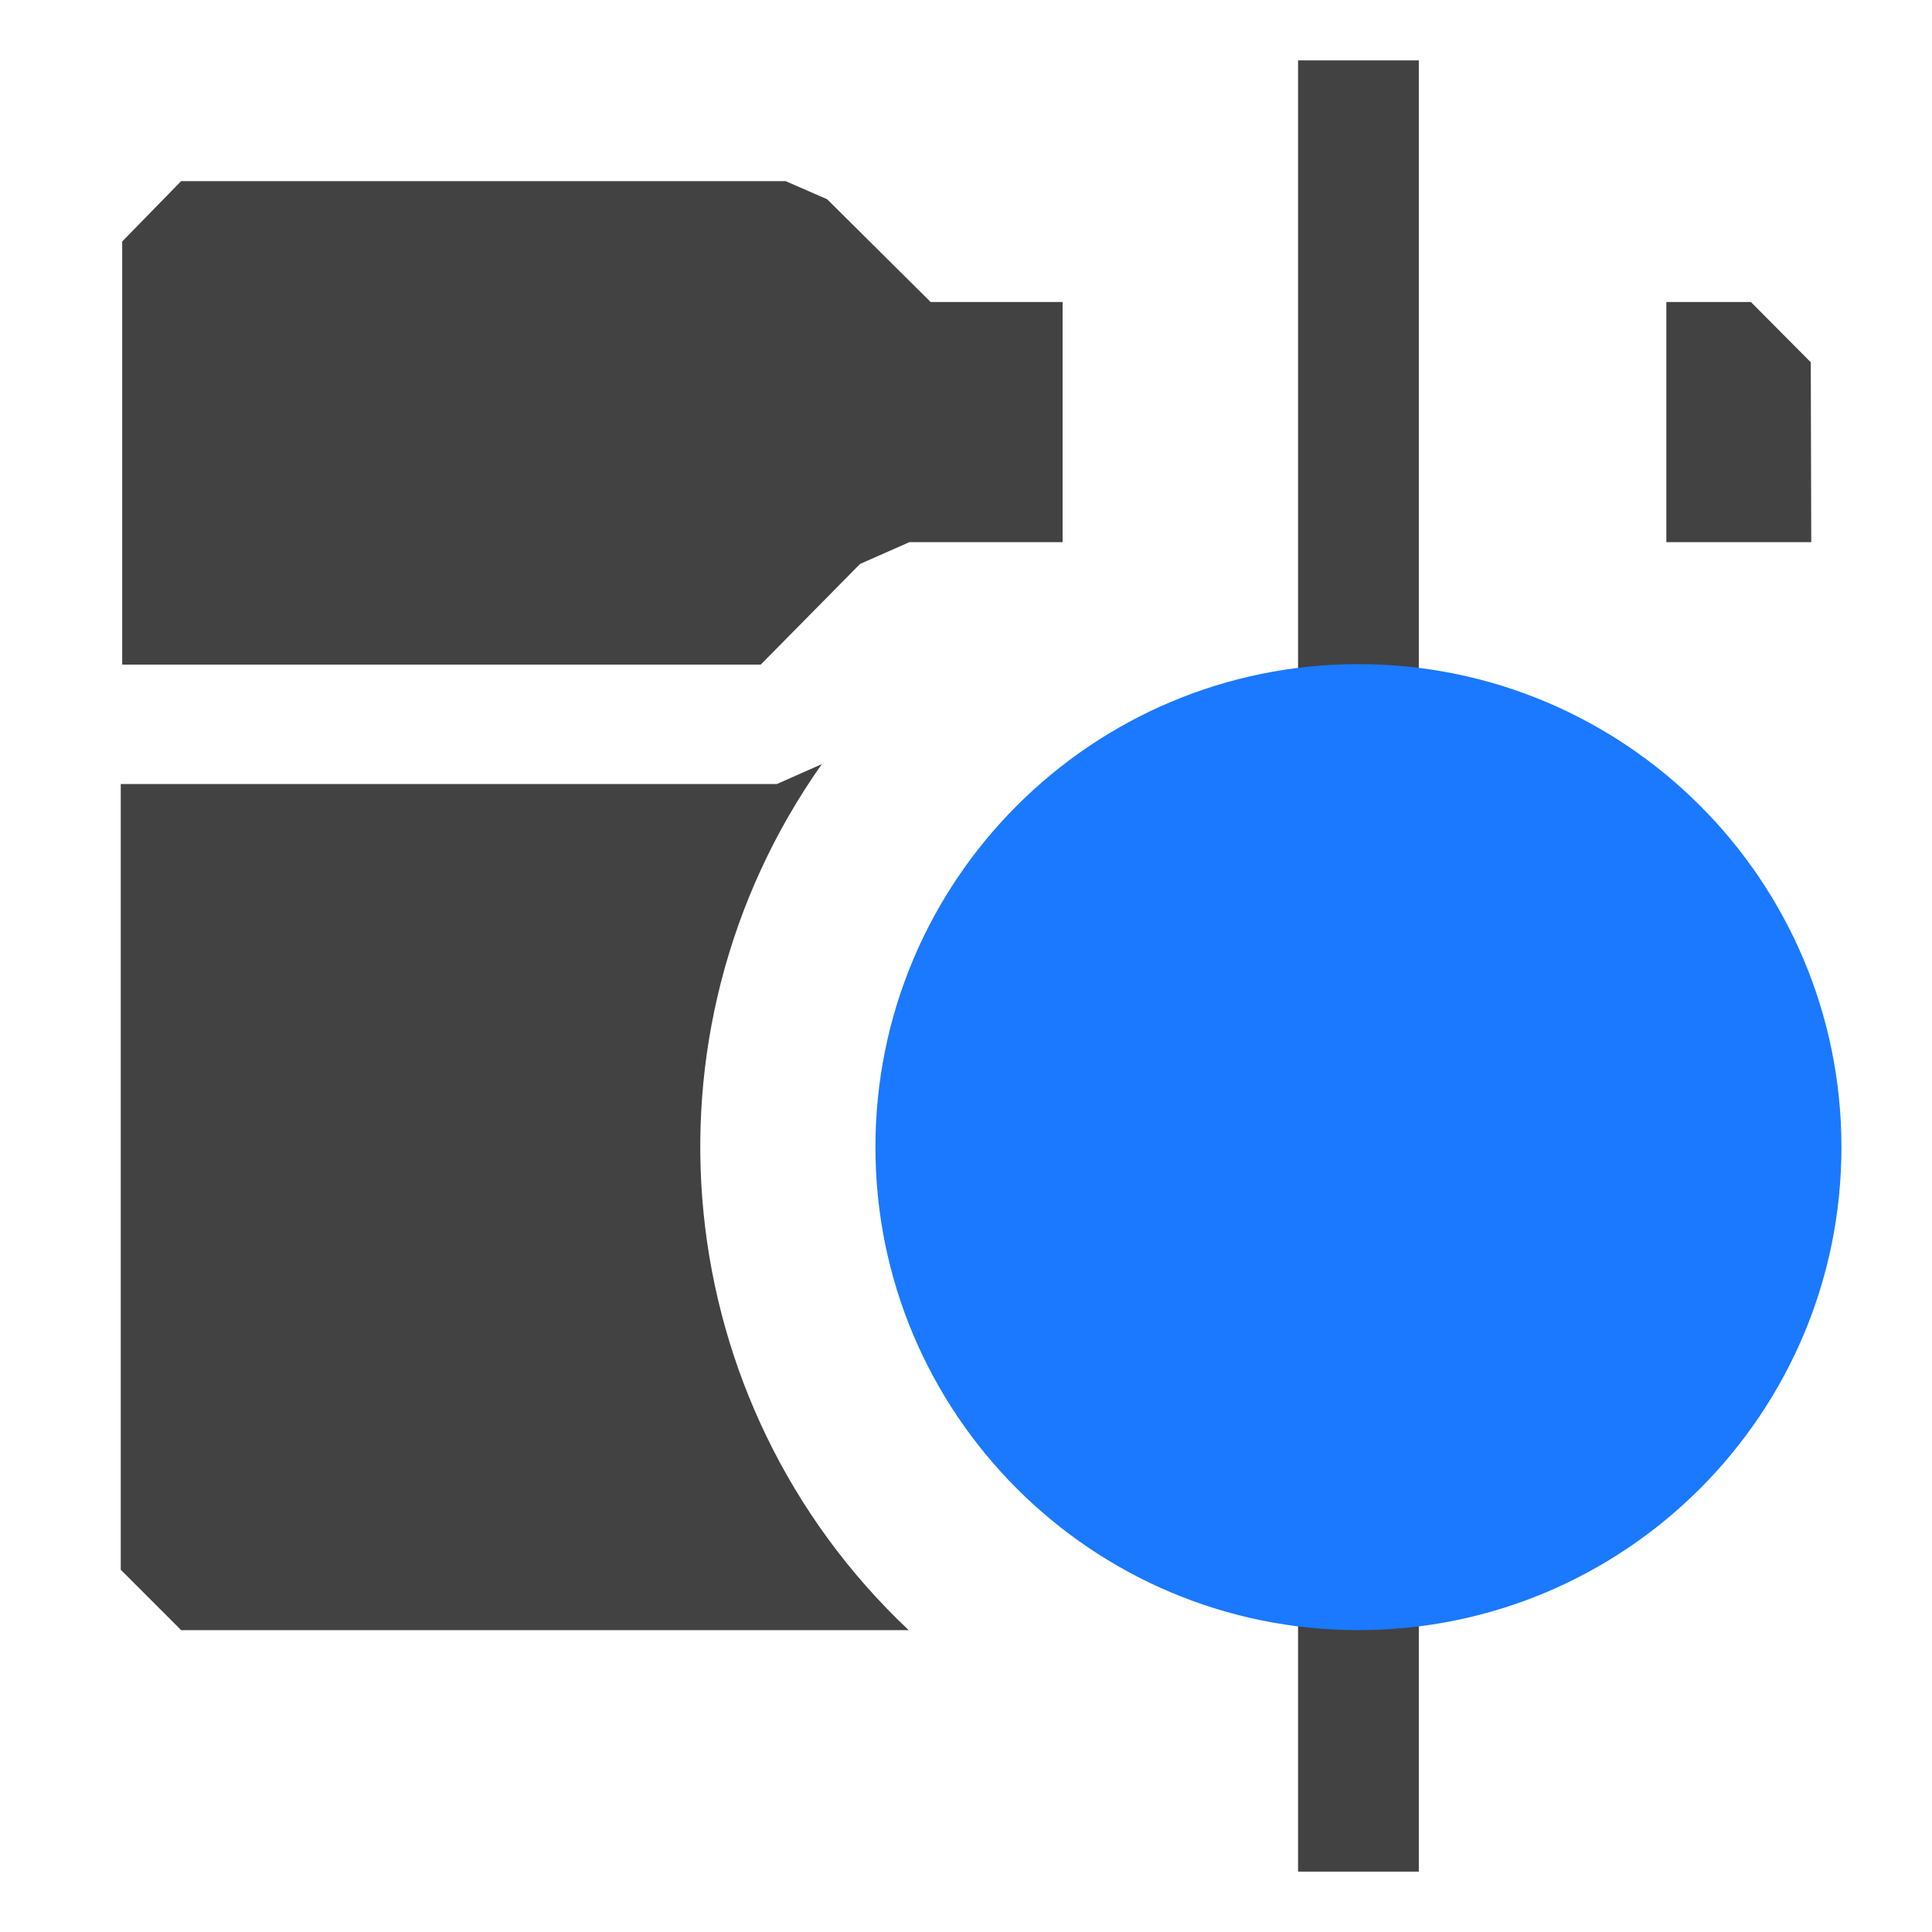
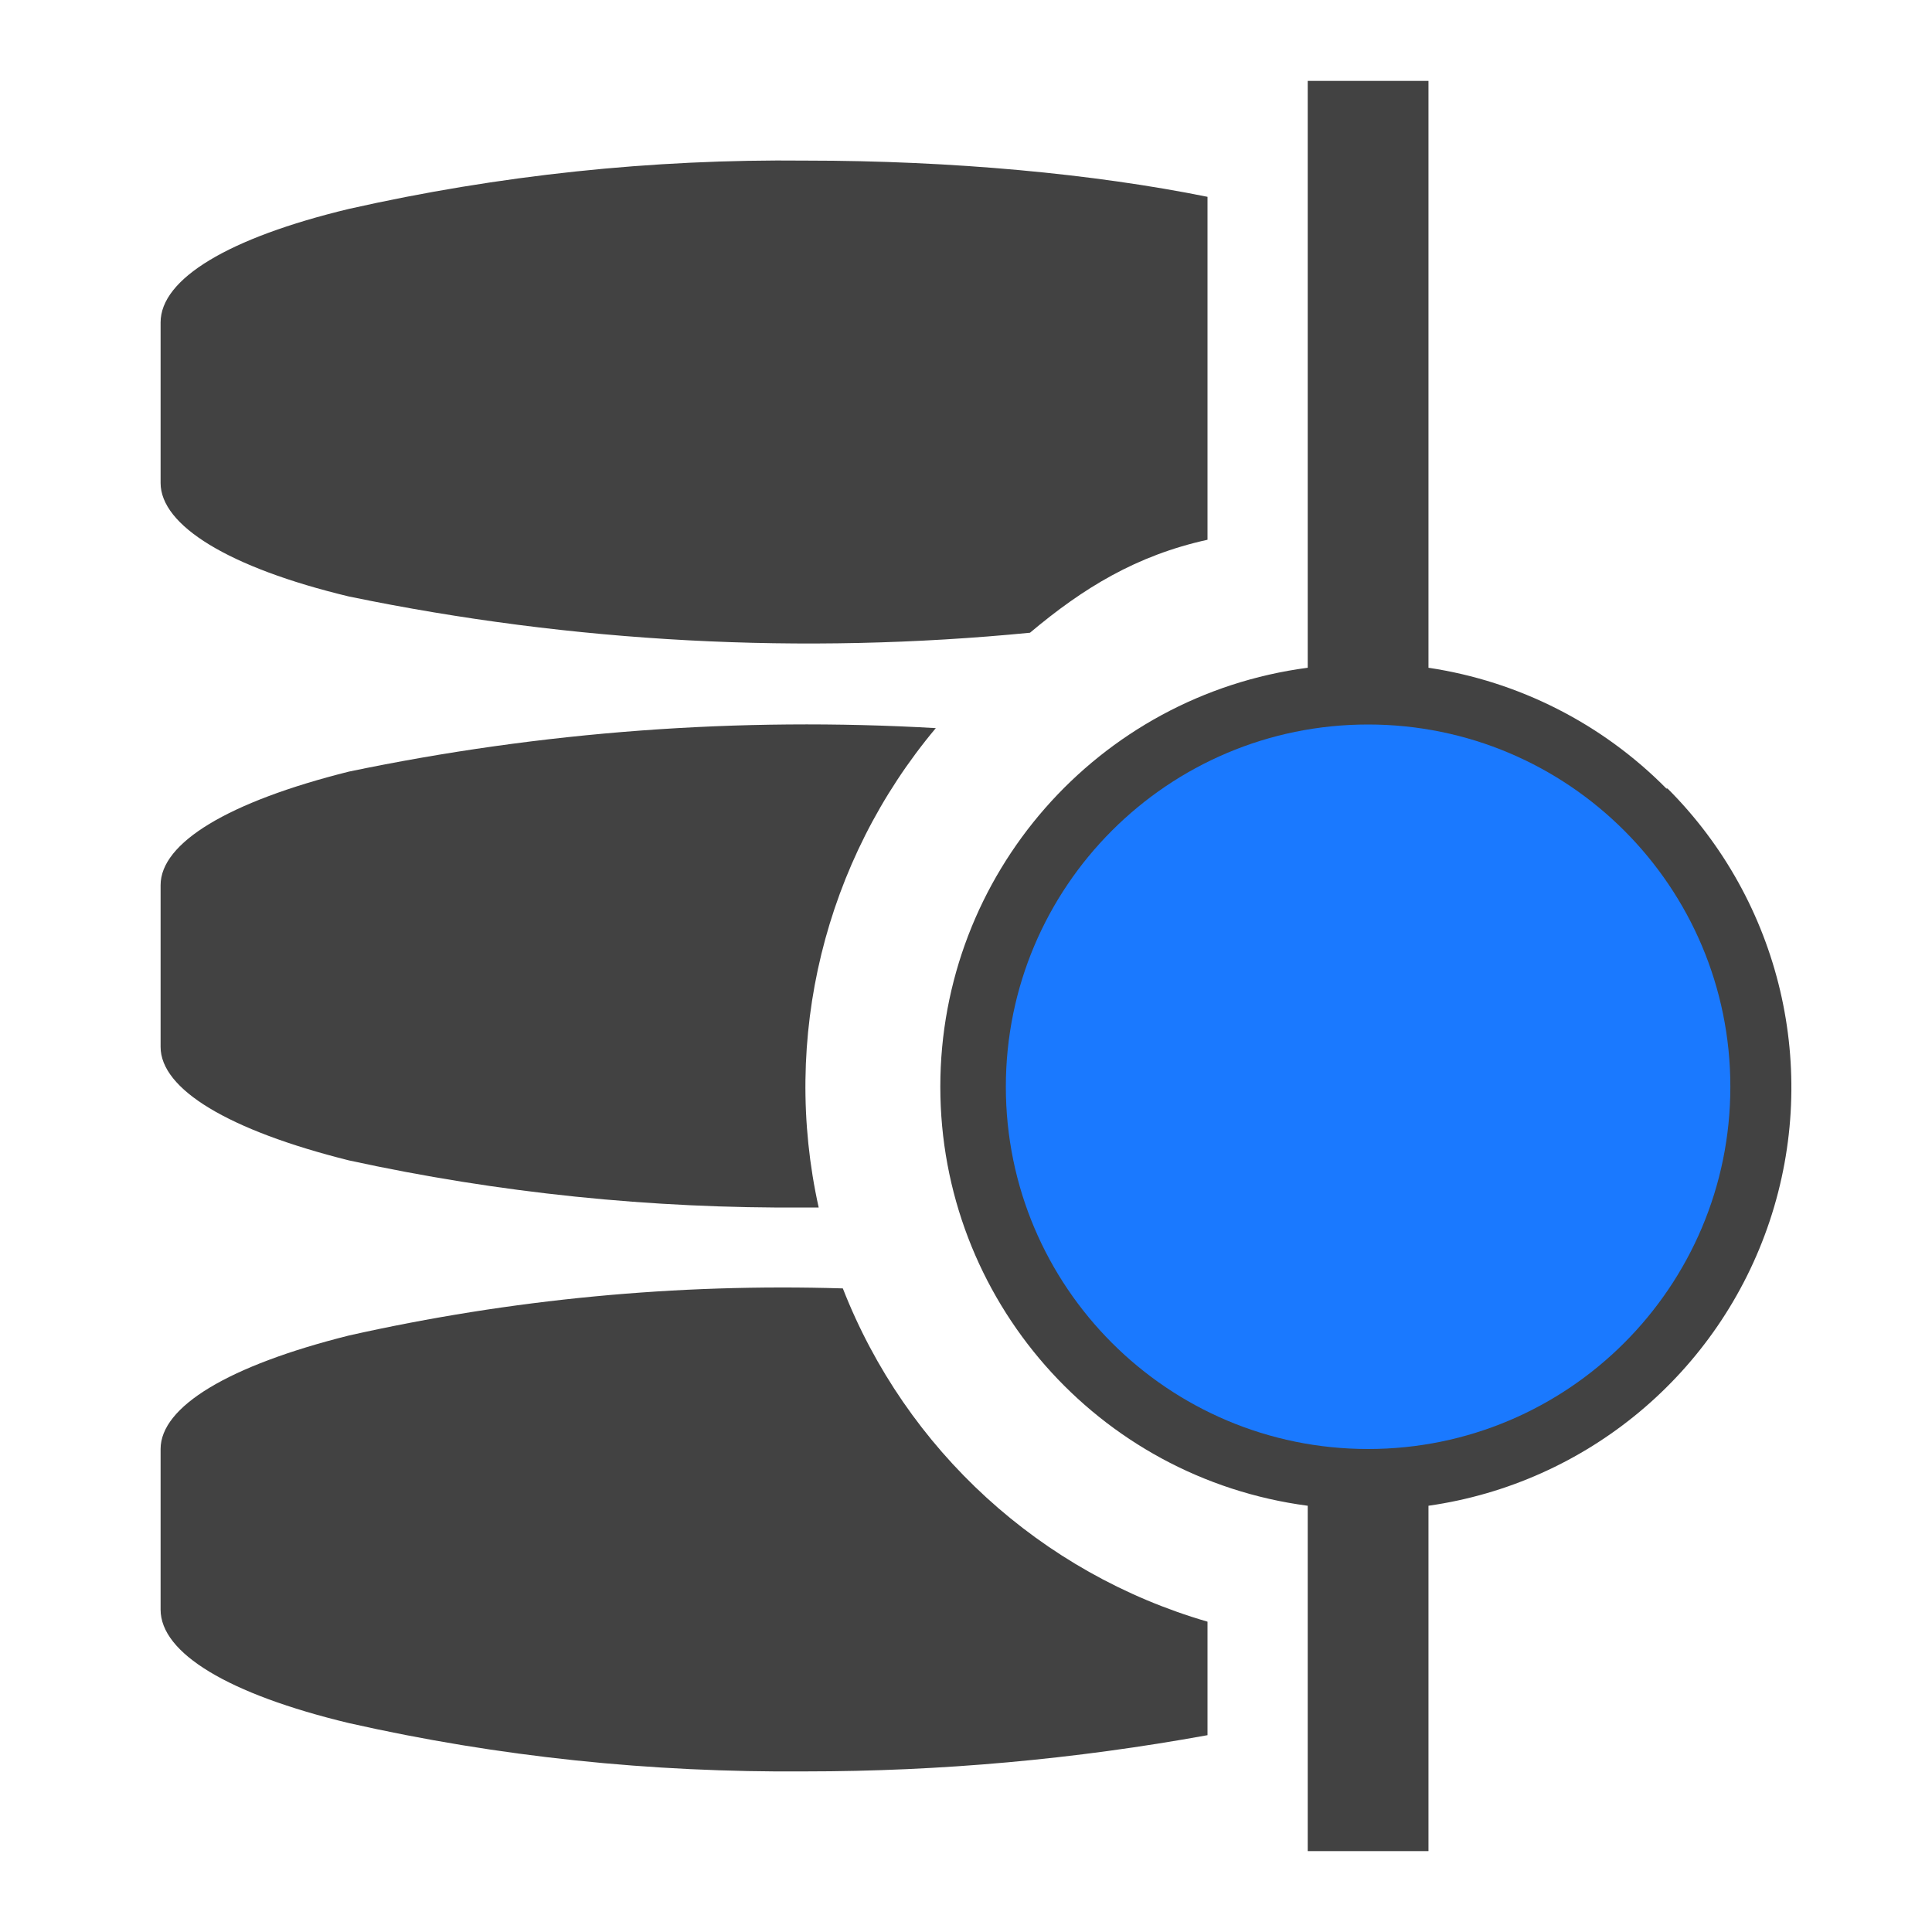
<svg xmlns="http://www.w3.org/2000/svg" width="16" height="16" fill="none" viewBox="0 0 16 16">
-   <path fill="#424242" d="M13.725 7.025a3.5 3.5 0 0 0-1.975-.99V.5h-1v5.536a3.5 3.5 0 0 0 0 6.928V15.5h1v-2.536a3.5 3.5 0 0 0 1.975-5.939Zm-.707.707a2.5 2.5 0 1 1-3.536 3.536 2.5 2.5 0 0 1 3.536-3.536ZM7.123 4.67l.408-.18H8.8V2.501H7.707L6.85 1.65l-.344-.15H1.5l-.488.5v3.504H6.3l.822-.833ZM14.996 3 15 4.49h-1.2V2.501h.7l.496.499ZM6.434 6.493l.372-.165a5.5 5.5 0 0 0 .719 7.172H1.5L1 13V6.493h5.434Z" />
-   <circle cx="11.25" cy="9.5" r="4" fill="#1A79FF" />
+   <path fill="#424242" d="M13.8 6.53a3.5 3.5 0 0 0-1.97-1V.67h-1v4.86a3.5 3.5 0 0 0 0 6.94v2.86h1v-2.86a3.5 3.5 0 0 0 1.98-5.94Zm-2.47-.03a2.5 2.5 0 1 1 0 5 2.5 2.5 0 0 1 0-5Z" />
+   <path fill="#1A79FF" d="M11.33 12a3 3 0 1 0 0-6 3 3 0 0 0 0 6Z" />
+   <path fill="#424242" d="M10 1.63c-.94-.19-2.11-.3-3.33-.3a16.4 16.4 0 0 0-3.78.4c-1 .24-1.56.58-1.56.94V4c0 .35.56.7 1.56.94a18.83 18.83 0 0 0 5.64.3c.44-.37.88-.64 1.47-.77V1.63Zm-2.25 4.4a18.57 18.57 0 0 0-4.86.36c-1 .25-1.56.59-1.56.94v1.34c0 .35.56.69 1.56.94 1.24.27 2.5.4 3.78.39h.11a4.62 4.62 0 0 1 .97-3.97Zm-.77 4.64a16.4 16.4 0 0 0-4.09.39c-1 .25-1.56.59-1.56.94v1.33c0 .36.56.7 1.56.94 1.24.28 2.5.41 3.78.4 1.12 0 2.23-.1 3.33-.3v-.94a4.63 4.63 0 0 1-3.02-2.76Z" />
</svg>
